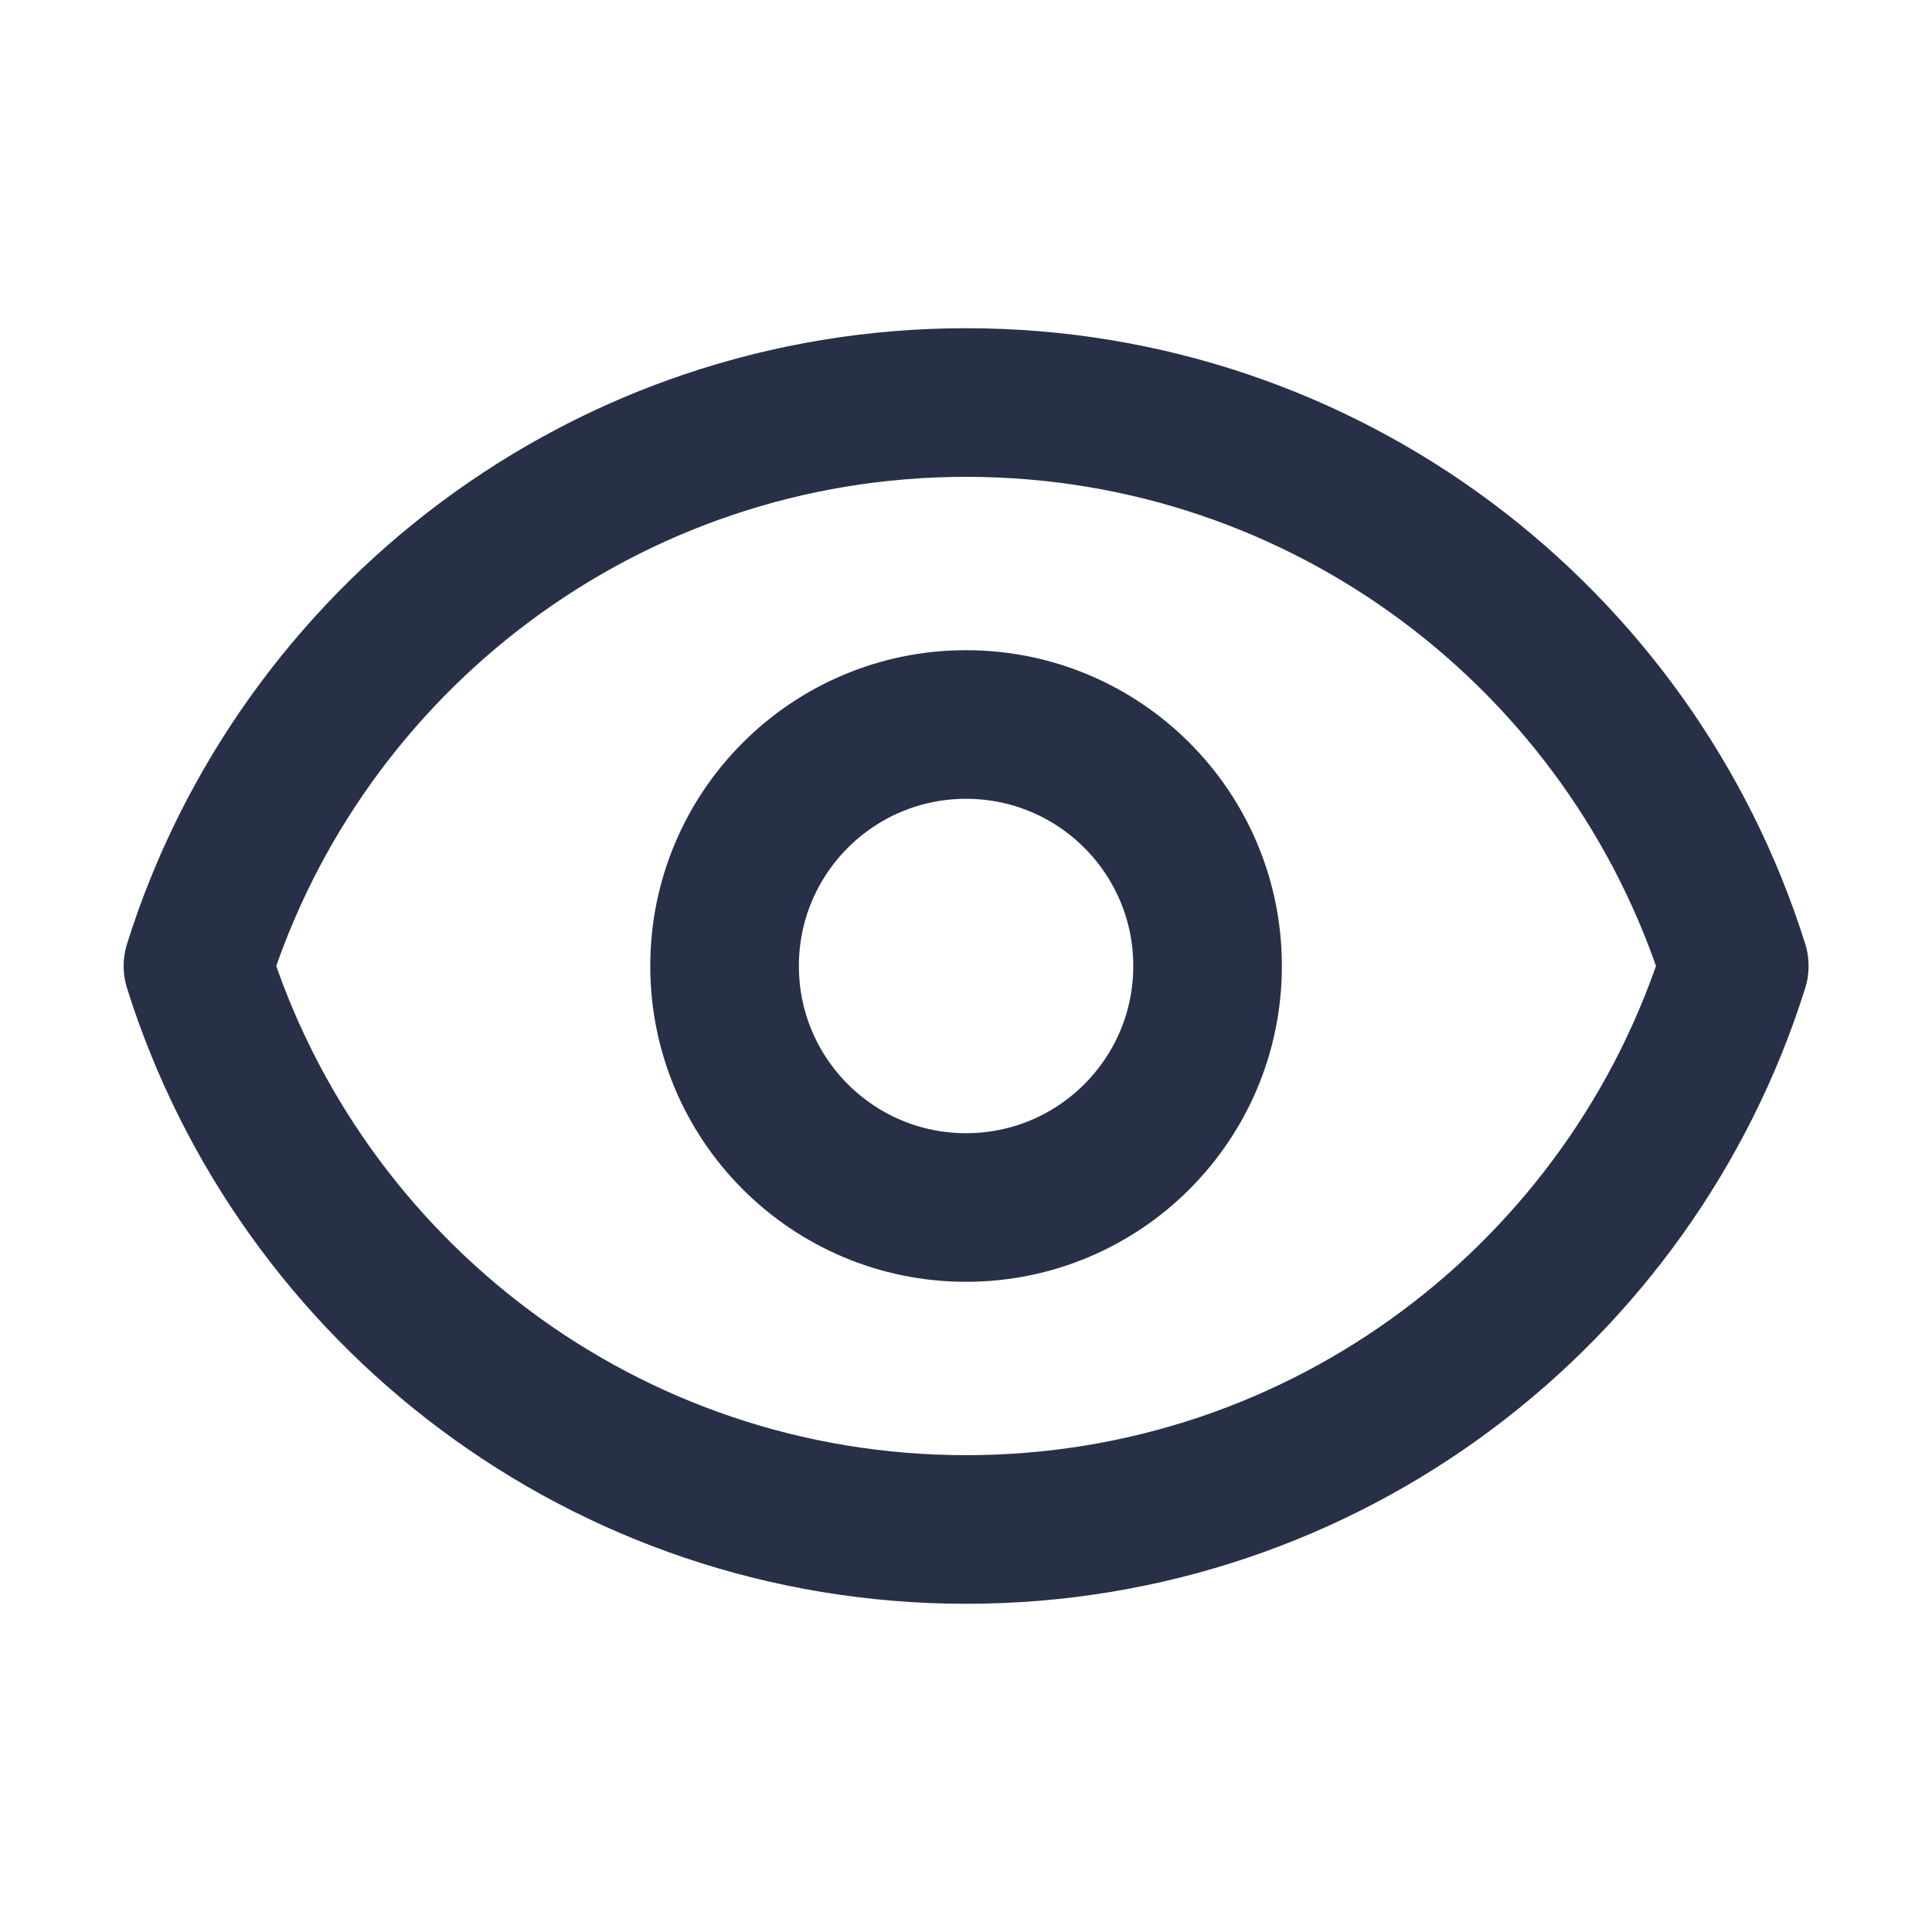
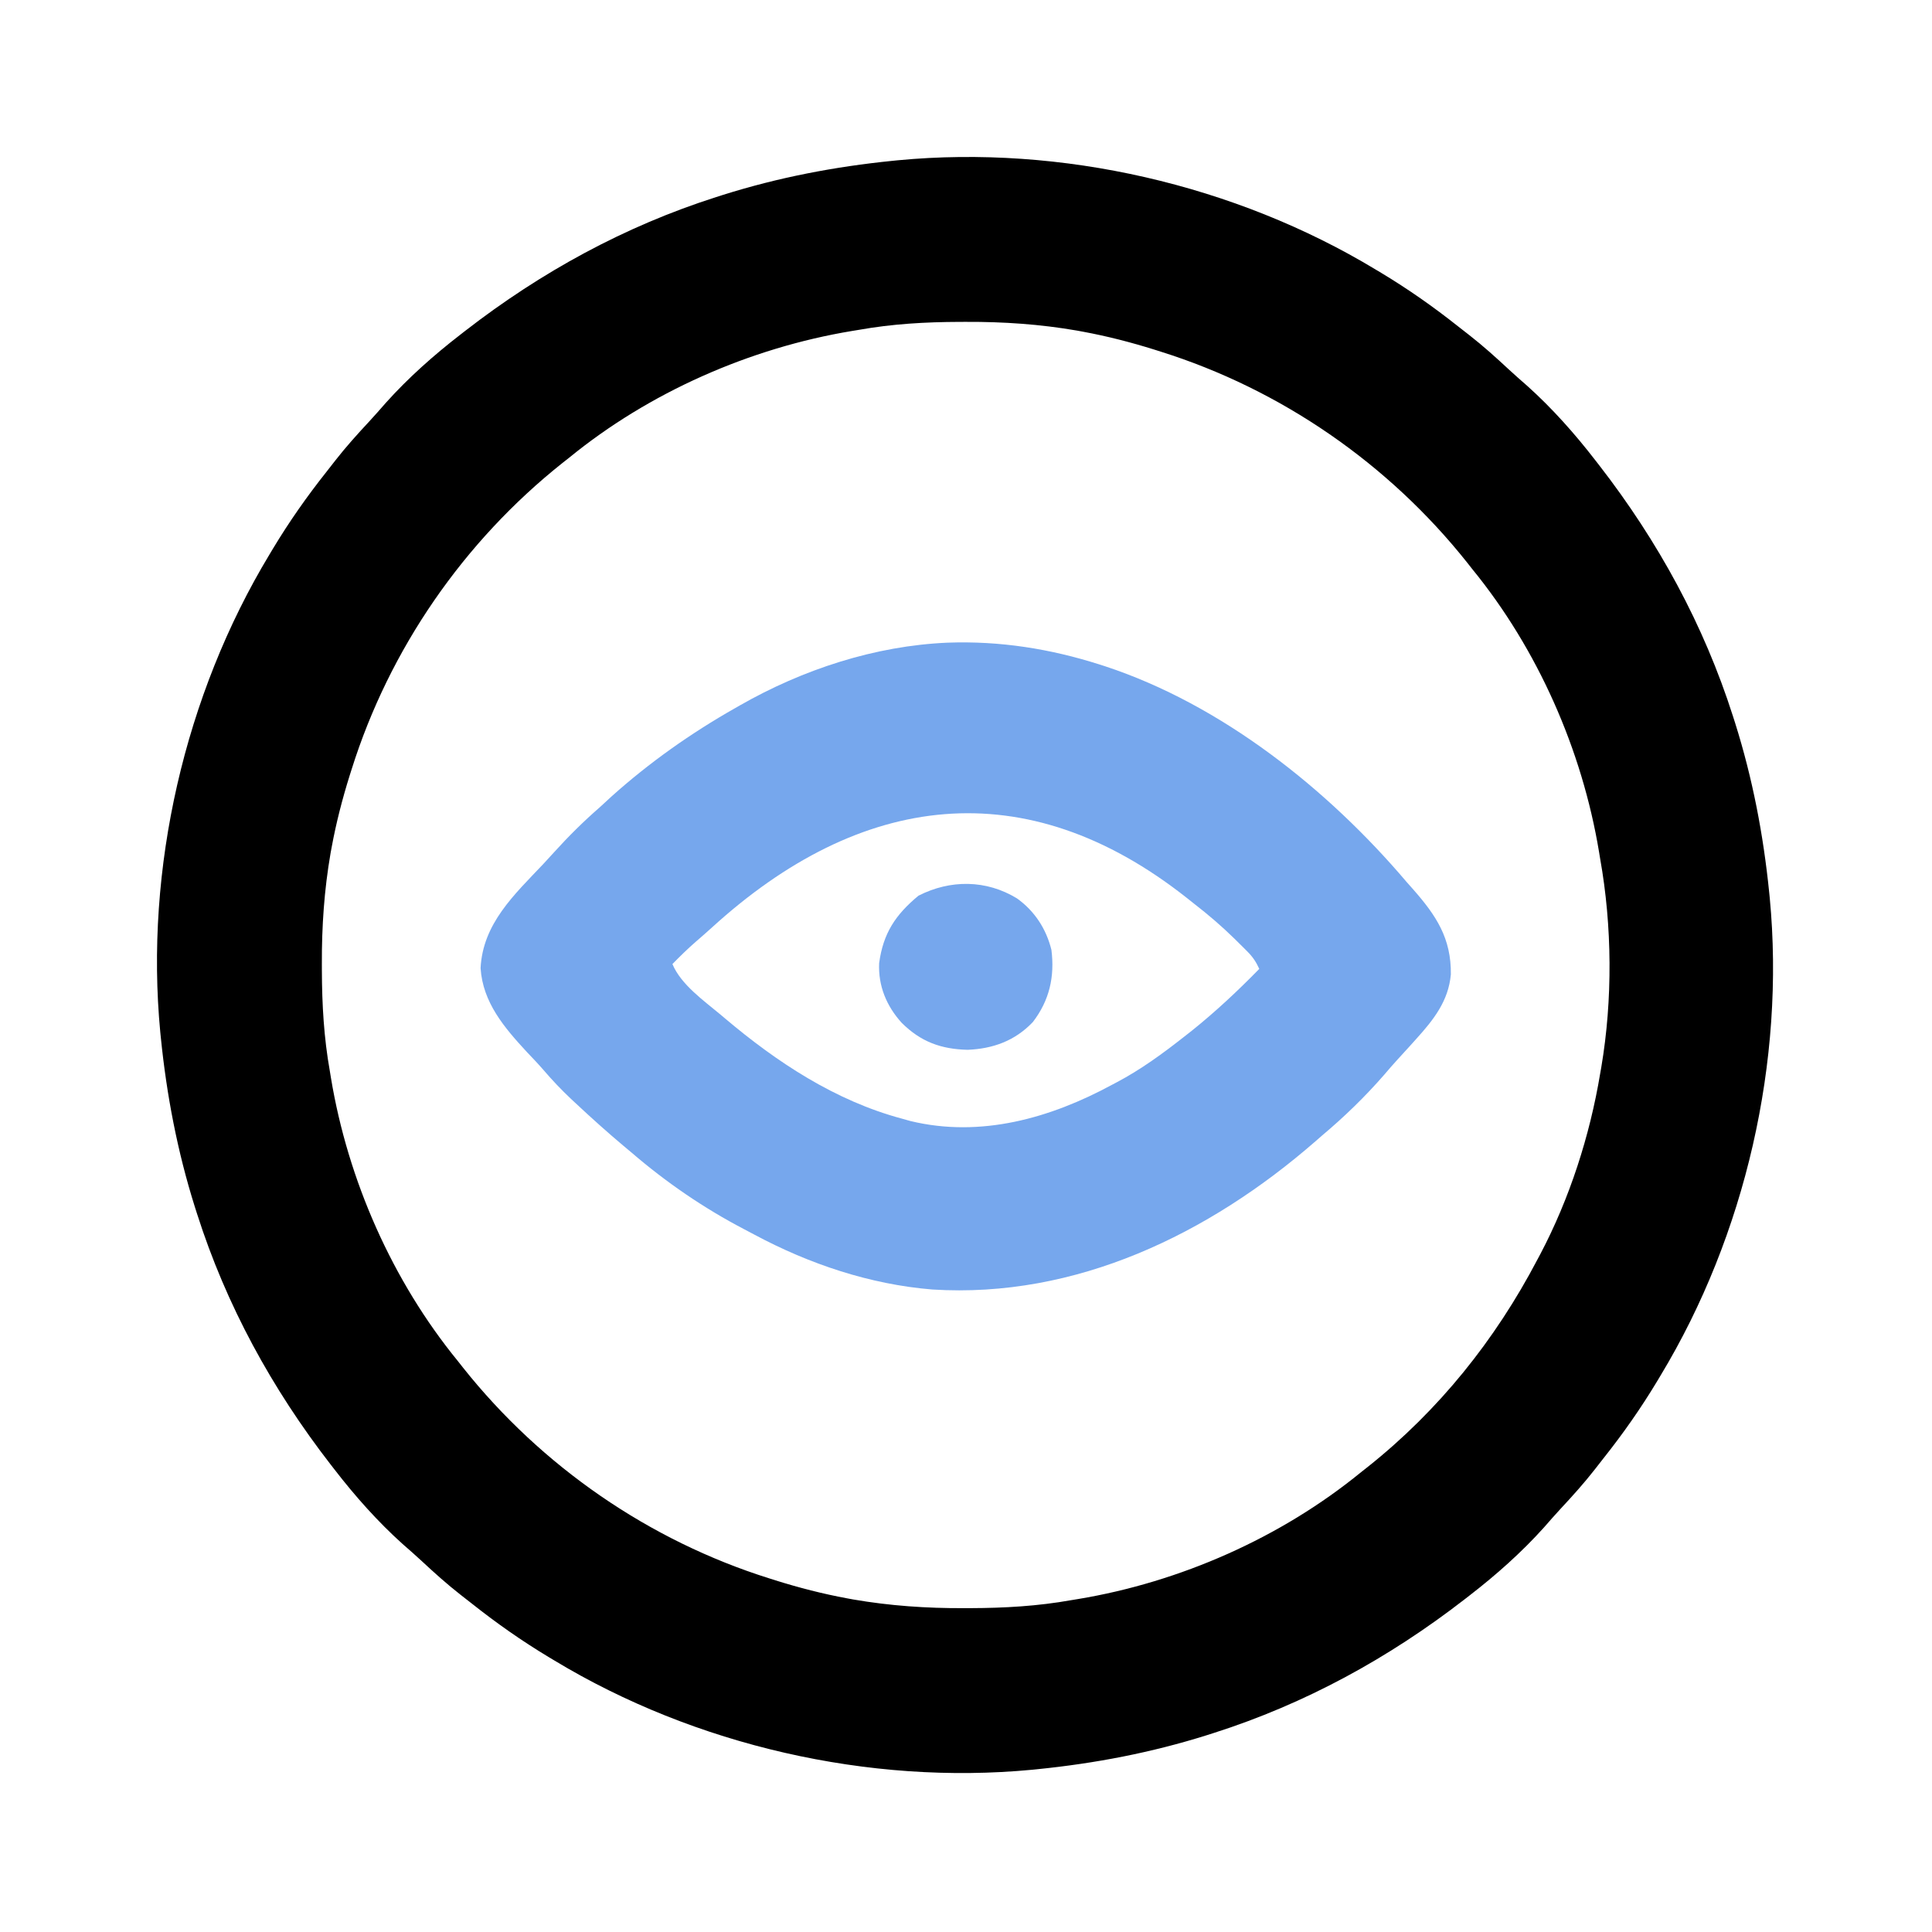
- <svg xmlns="http://www.w3.org/2000/svg" width="26" height="26" viewBox="0 0 26 26" fill="none">
-   <path d="M16.251 13C16.251 14.795 14.796 16.25 13.001 16.25C11.206 16.25 9.751 14.795 9.751 13C9.751 11.205 11.206 9.75 13.001 9.75C14.796 9.75 16.251 11.205 16.251 13Z" stroke="#273047" stroke-width="2" stroke-linecap="round" stroke-linejoin="round" />
-   <path d="M13.002 5.417C8.151 5.417 4.045 8.605 2.664 13C4.045 17.395 8.151 20.583 13.002 20.583C17.852 20.583 21.958 17.395 23.339 13C21.958 8.605 17.852 5.417 13.002 5.417Z" stroke="#273047" stroke-width="2" stroke-linecap="round" stroke-linejoin="round" />
+ <svg xmlns="http://www.w3.org/2000/svg" width="800" height="800" viewBox="0 0 800 800" fill="none">
+   <path d="M569.591 111.591C570.355 112.048 571.119 112.505 571.907 112.976C583.087 119.702 593.588 127.071 603.808 135.178C605.346 136.397 606.897 137.601 608.45 138.802C614.112 143.219 619.409 147.994 624.661 152.884C627.225 155.252 629.834 157.55 632.466 159.841C642.771 169.101 652.126 179.64 660.591 190.591C661.133 191.288 661.676 191.985 662.234 192.703C686.563 224.097 705.501 258.689 717.591 296.591C718.033 297.976 718.033 297.976 718.485 299.39C725.72 322.366 730.172 345.637 732.591 369.591C732.663 370.299 732.735 371.007 732.809 371.737C739.266 439.372 722.735 511.405 687.591 569.591C687.134 570.355 686.677 571.119 686.206 571.907C679.479 583.087 672.111 593.588 664.004 603.808C662.785 605.346 661.581 606.897 660.38 608.45C655.962 614.112 651.188 619.409 646.298 624.661C643.929 627.225 641.632 629.834 639.341 632.466C630.081 642.771 619.542 652.126 608.591 660.591C607.894 661.133 607.197 661.676 606.479 662.234C575.085 686.563 540.493 705.501 502.591 717.591C501.667 717.886 500.744 718.181 499.792 718.485C476.815 725.72 453.545 730.172 429.591 732.591C428.883 732.663 428.174 732.735 427.445 732.809C359.81 739.266 287.777 722.735 229.591 687.591C228.827 687.134 228.062 686.677 227.275 686.206C216.095 679.479 205.594 672.111 195.374 664.004C193.835 662.785 192.285 661.581 190.731 660.38C185.07 655.962 179.773 651.188 174.521 646.298C171.957 643.929 169.348 641.632 166.716 639.341C156.41 630.081 147.056 619.542 138.591 608.591C138.048 607.894 137.506 607.197 136.947 606.479C112.619 575.085 93.681 540.493 81.591 502.591C81.296 501.667 81.001 500.744 80.697 499.792C73.462 476.815 69.009 453.545 66.591 429.591C66.519 428.883 66.447 428.174 66.373 427.445C59.916 359.81 76.447 287.777 111.591 229.591C112.048 228.827 112.505 228.062 112.976 227.275C119.702 216.095 127.071 205.594 135.178 195.374C136.397 193.835 137.601 192.285 138.802 190.731C143.219 185.07 147.994 179.773 152.884 174.521C155.252 171.957 157.55 169.348 159.841 166.716C169.101 156.41 179.64 147.056 190.591 138.591C191.636 137.777 191.636 137.777 192.703 136.947C224.097 112.619 258.689 93.681 296.591 81.591C297.514 81.296 298.438 81.001 299.39 80.697C322.366 73.462 345.637 69.009 369.591 66.591C370.299 66.519 371.007 66.447 371.737 66.373C439.372 59.916 511.405 76.447 569.591 111.591ZM355.591 136.591C354.672 136.741 353.753 136.892 352.806 137.046C310.525 144.056 268.77 162.461 235.591 189.591C234.699 190.292 233.807 190.993 232.888 191.716C191.996 224.238 161.258 268.724 145.591 318.591C145.189 319.859 145.189 319.859 144.779 321.152C141.724 330.919 139.199 340.713 137.341 350.778C137.114 352.004 137.114 352.004 136.883 353.254C134.24 368.545 133.21 383.714 133.278 399.216C133.28 400.087 133.282 400.959 133.284 401.856C133.333 415.965 134.105 429.679 136.591 443.591C136.741 444.51 136.892 445.429 137.046 446.376C144.056 488.657 162.461 530.412 189.591 563.591C190.292 564.483 190.993 565.375 191.716 566.294C224.238 607.186 268.724 637.924 318.591 653.591C319.859 653.993 319.859 653.993 321.152 654.403C330.919 657.457 340.713 659.983 350.778 661.841C352.004 662.068 352.004 662.068 353.254 662.299C368.545 664.941 383.714 665.971 399.216 665.903C400.087 665.902 400.959 665.9 401.856 665.898C415.965 665.848 429.679 665.077 443.591 662.591C444.51 662.441 445.429 662.29 446.376 662.135C488.657 655.126 530.412 636.721 563.591 609.591C564.483 608.89 565.375 608.188 566.294 607.466C595.812 583.989 619.113 554.909 636.591 521.591C636.998 520.827 637.405 520.062 637.825 519.275C649.967 496.229 658.313 470.26 662.591 444.591C662.75 443.682 662.91 442.774 663.074 441.837C667.796 413.9 667.571 383.463 662.591 355.591C662.441 354.672 662.29 353.753 662.135 352.806C655.126 310.525 636.721 268.77 609.591 235.591C608.89 234.699 608.188 233.807 607.466 232.888C574.944 191.996 530.458 161.258 480.591 145.591C479.746 145.323 478.9 145.055 478.029 144.779C468.263 141.724 458.469 139.199 448.403 137.341C447.586 137.19 446.769 137.039 445.927 136.883C430.637 134.24 415.467 133.21 399.966 133.278C398.659 133.281 398.659 133.281 397.325 133.284C383.216 133.333 369.503 134.105 355.591 136.591Z" fill="black" />
+   <path d="M392.362 266.115C413.989 265.326 434.859 268.621 455.438 275.198C456.142 275.423 456.847 275.648 457.574 275.88C505.791 291.751 549.827 326.756 582.438 365.198C583.323 366.197 584.21 367.196 585.098 368.194C594.723 379.126 600.94 388.519 600.77 403.467C599.789 414.488 593.631 422.24 586.438 430.198C585.593 431.139 584.749 432.08 583.879 433.049C582.18 434.927 580.473 436.796 578.758 438.659C576.853 440.743 575.011 442.856 573.188 445.01C565.332 454.042 556.606 462.512 547.438 470.198C546.545 470.979 545.653 471.76 544.734 472.565C500.646 510.981 445.586 537.706 386.09 533.959C360.295 531.865 335.161 523.431 312.434 511.266C311.069 510.536 309.7 509.814 308.328 509.098C291.484 500.312 275.836 489.592 261.438 477.198C260.381 476.313 259.324 475.429 258.266 474.545C251.502 468.867 244.95 462.98 238.5 456.948C237.802 456.299 237.105 455.649 236.386 454.981C232.366 451.187 228.64 447.252 225.043 443.055C222.819 440.483 220.466 438.038 218.125 435.573C208.831 425.529 199.9 415.077 199 400.885C199.906 382.445 212.98 370.433 224.913 357.824C226.464 356.169 227.991 354.494 229.512 352.811C235.505 346.19 241.694 340.068 248.438 334.198C250.021 332.74 251.605 331.282 253.188 329.823C268.814 315.8 286.178 303.532 304.438 293.198C305.076 292.831 305.714 292.464 306.371 292.086C332.417 277.213 362.275 267.405 392.362 266.115ZM294.785 384.069C292.612 386.04 290.408 387.968 288.188 389.885C284.78 392.849 281.591 395.965 278.438 399.198C282.011 407.739 291.442 414.353 298.438 420.198C298.971 420.65 299.504 421.102 300.053 421.568C321.645 439.833 345.867 455.807 373.438 463.198C374.638 463.534 375.838 463.871 377.074 464.217C406.081 471.206 434.888 463.038 460.438 449.198C461.03 448.886 461.622 448.574 462.232 448.253C472.42 442.887 481.41 436.297 490.438 429.198C491.922 428.036 491.922 428.036 493.438 426.85C503.319 418.936 512.592 410.249 521.438 401.198C520.142 398.349 518.772 396.276 516.566 394.061C515.998 393.488 515.429 392.916 514.844 392.326C514.235 391.727 513.627 391.127 513 390.51C512.37 389.887 511.741 389.263 511.092 388.621C505.811 383.45 500.284 378.721 494.438 374.198C492.931 373.001 492.931 373.001 491.395 371.78C424.624 319.043 356.292 328.02 294.785 384.069Z" fill="#76A7ED" />
+   <path d="M421.122 372.015C428.424 377.257 433.215 384.602 435.372 393.328C436.768 404.445 434.564 414.246 427.684 423.203C420.266 431.003 411.172 434.263 400.684 434.703C389.65 434.439 381.251 431.368 373.395 423.551C367.118 416.655 363.602 408.251 364.036 398.805C365.717 386.413 370.803 378.779 380.309 370.89C393.51 364.156 408.4 364.234 421.122 372.015Z" fill="#76A7ED" />
</svg>
